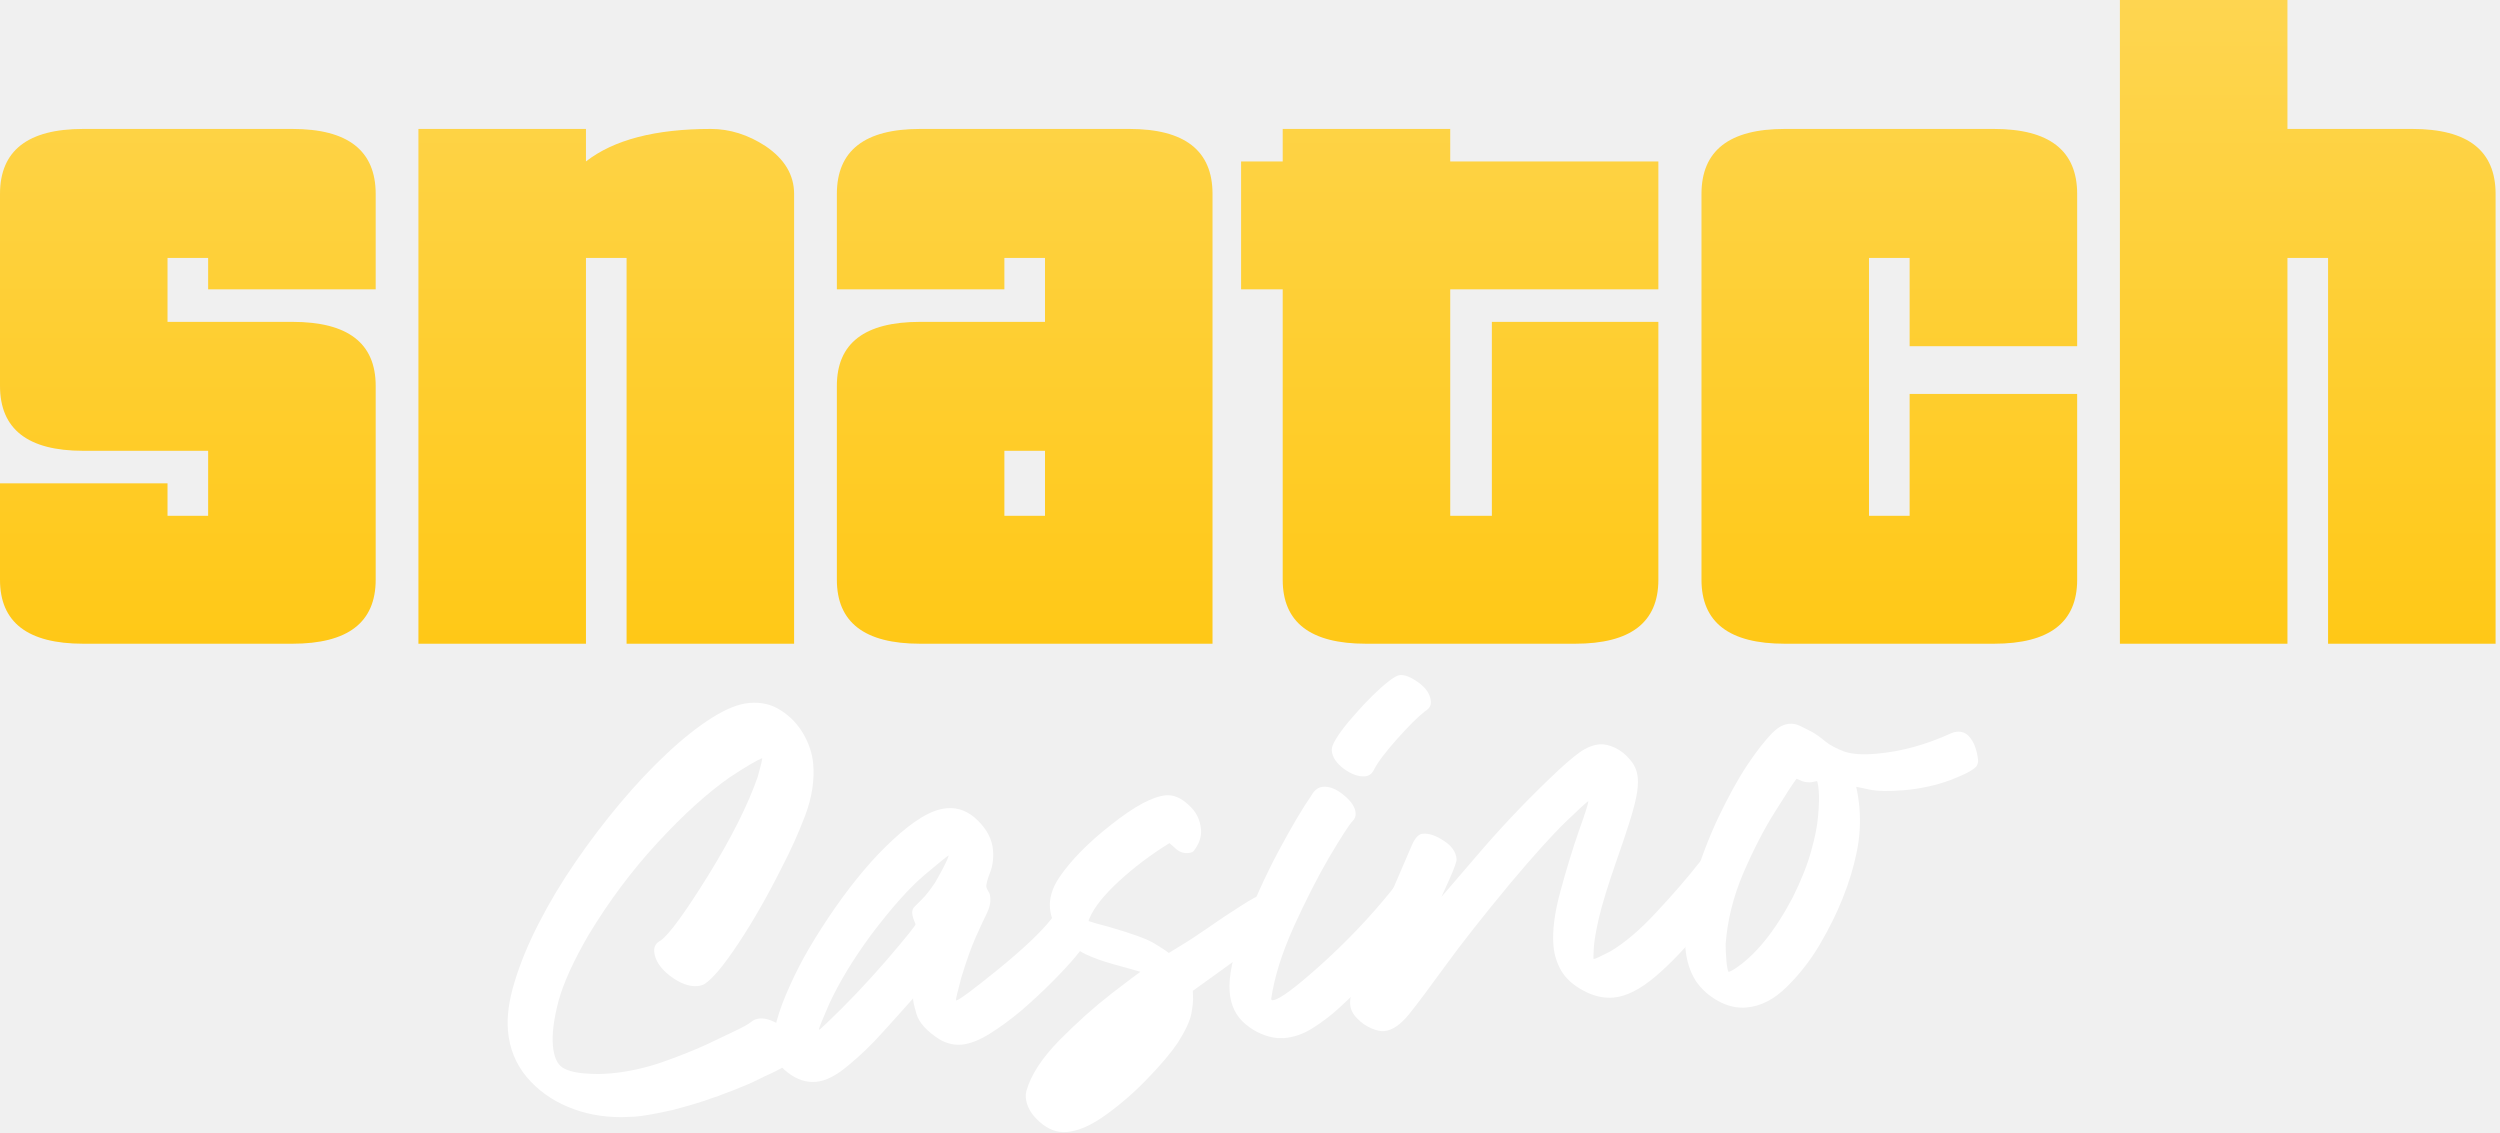
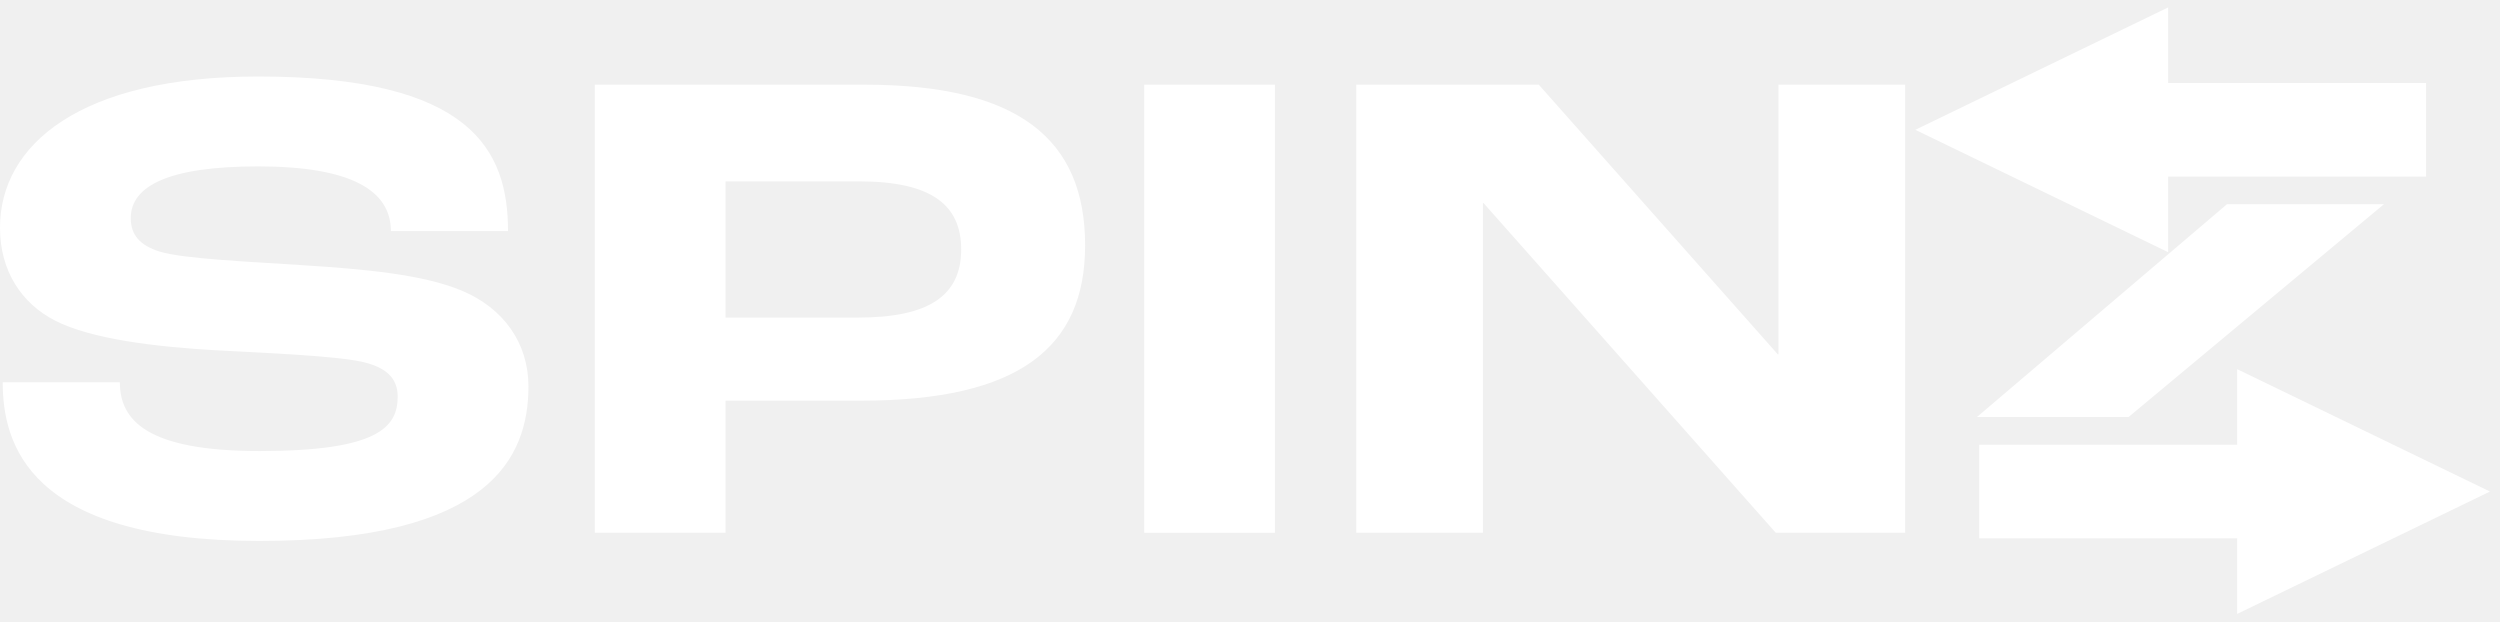
- <svg xmlns="http://www.w3.org/2000/svg" width="106" height="48" viewBox="0 0 106 48" fill="none">
-   <path d="M26.915 47.347L26.352 47.367C25.533 47.37 24.773 47.224 24.073 46.928C23.372 46.633 22.791 46.211 22.329 45.663C21.866 45.105 21.602 44.453 21.538 43.707C21.485 43.104 21.579 42.412 21.82 41.629C22.059 40.837 22.402 40.007 22.847 39.14C23.292 38.272 23.81 37.408 24.401 36.547C25 35.675 25.631 34.844 26.295 34.054C26.959 33.264 27.621 32.56 28.281 31.944C28.95 31.317 29.585 30.814 30.189 30.433C30.792 30.053 31.318 29.844 31.768 29.805C32.275 29.761 32.723 29.866 33.111 30.122C33.51 30.376 33.828 30.71 34.066 31.123C34.304 31.536 34.442 31.958 34.48 32.389C34.539 33.078 34.429 33.801 34.147 34.558C33.865 35.305 33.534 36.043 33.154 36.77C32.554 37.969 31.943 39.039 31.321 39.98C30.708 40.91 30.224 41.492 29.868 41.726C29.785 41.771 29.686 41.799 29.572 41.809C29.218 41.84 28.829 41.695 28.406 41.375C27.992 41.055 27.77 40.712 27.738 40.349C27.72 40.138 27.812 39.981 28.015 39.877C28.378 39.614 29.05 38.693 30.031 37.113C31.012 35.524 31.71 34.133 32.127 32.94C32.259 32.466 32.323 32.2 32.318 32.143C32.058 32.252 31.599 32.523 30.943 32.956C29.997 33.617 28.979 34.539 27.886 35.723C26.802 36.897 25.826 38.201 24.958 39.636C24.321 40.733 23.895 41.666 23.683 42.436C23.48 43.206 23.4 43.839 23.443 44.337C23.484 44.806 23.622 45.117 23.857 45.27C24.091 45.413 24.45 45.498 24.934 45.523C25.235 45.545 25.543 45.543 25.859 45.515C26.577 45.453 27.301 45.298 28.031 45.052C28.761 44.796 29.399 44.543 29.946 44.293C30.502 44.032 30.886 43.85 31.099 43.744C31.497 43.556 31.745 43.418 31.844 43.333C31.942 43.247 32.064 43.198 32.207 43.185C32.513 43.159 32.863 43.297 33.255 43.6C33.648 43.904 33.858 44.213 33.886 44.529C33.892 44.606 33.88 44.684 33.848 44.764C33.841 44.793 33.81 44.83 33.756 44.873C33.712 44.915 33.648 44.964 33.567 45.019C33.485 45.075 33.389 45.136 33.279 45.203C33.169 45.271 33.045 45.34 32.906 45.409C32.768 45.479 32.615 45.55 32.448 45.623C32.291 45.704 32.124 45.786 31.948 45.868C31.773 45.951 31.587 46.03 31.391 46.105C31.195 46.189 30.99 46.27 30.775 46.346C30.571 46.432 30.36 46.508 30.145 46.575C29.939 46.65 29.724 46.722 29.498 46.79C29.282 46.857 29.061 46.919 28.835 46.978C28.619 47.045 28.402 47.097 28.183 47.135C27.966 47.183 27.748 47.226 27.529 47.264C27.32 47.302 27.116 47.329 26.915 47.347Z" fill="white" />
-   <path d="M34.599 45.87C34.187 45.906 33.79 45.776 33.408 45.481C33.026 45.197 32.818 44.848 32.782 44.437C32.755 44.121 32.804 43.741 32.929 43.296C33.053 42.842 33.237 42.349 33.48 41.817C33.714 41.286 33.994 40.741 34.321 40.182C34.658 39.613 35.019 39.051 35.404 38.497C35.79 37.943 36.188 37.422 36.599 36.933C37.018 36.434 37.438 35.993 37.857 35.609C38.276 35.216 38.678 34.902 39.062 34.666C39.456 34.429 39.816 34.297 40.141 34.269C40.629 34.226 41.069 34.4 41.459 34.79C41.849 35.171 42.063 35.586 42.102 36.036C42.134 36.399 42.09 36.726 41.971 37.016C41.861 37.305 41.81 37.502 41.819 37.608C41.845 37.682 41.875 37.747 41.909 37.802C41.951 37.847 41.978 37.936 41.99 38.07C42.007 38.271 41.959 38.487 41.844 38.719C41.729 38.951 41.575 39.282 41.381 39.714C41.187 40.145 40.977 40.732 40.753 41.474C40.6 42.047 40.526 42.362 40.531 42.419L40.545 42.418C40.66 42.408 41.249 41.971 42.312 41.108C43.374 40.244 44.127 39.533 44.57 38.974C44.663 38.821 44.786 38.738 44.939 38.725C45.188 38.703 45.428 38.812 45.661 39.053C45.903 39.282 46.035 39.522 46.056 39.77C46.063 39.847 46.055 39.92 46.032 39.989C45.992 40.08 45.845 40.275 45.591 40.577C45.338 40.879 45.012 41.23 44.613 41.631C44.214 42.032 43.786 42.431 43.328 42.827C42.87 43.214 42.417 43.547 41.969 43.827C41.521 44.107 41.12 44.262 40.766 44.293C40.45 44.32 40.14 44.246 39.836 44.07C39.295 43.722 38.97 43.364 38.861 42.998C38.751 42.622 38.703 42.4 38.716 42.331C38.356 42.738 37.934 43.209 37.45 43.742C36.976 44.275 36.482 44.752 35.969 45.172C35.467 45.602 35.01 45.834 34.599 45.87ZM34.725 43.661C34.744 43.659 34.776 43.637 34.82 43.595C34.865 43.552 34.945 43.478 35.061 43.371C35.889 42.586 36.724 41.709 37.566 40.739C38.406 39.76 38.824 39.242 38.819 39.184C38.734 38.989 38.687 38.839 38.678 38.734C38.668 38.619 38.699 38.525 38.769 38.451C38.84 38.377 38.951 38.267 39.102 38.118C39.253 37.97 39.435 37.738 39.649 37.42C39.992 36.822 40.185 36.438 40.228 36.271C40.19 36.274 39.848 36.55 39.201 37.098C38.564 37.635 37.808 38.481 36.935 39.637C36.185 40.657 35.594 41.628 35.164 42.553C34.866 43.234 34.719 43.599 34.724 43.647L34.725 43.661Z" fill="white" />
-   <path d="M45.241 47.996C44.83 48.032 44.446 47.892 44.091 47.576C43.726 47.261 43.528 46.916 43.495 46.543C43.488 46.457 43.494 46.365 43.515 46.267C43.706 45.585 44.174 44.865 44.918 44.106C45.671 43.346 46.404 42.69 47.118 42.136C47.841 41.582 48.253 41.271 48.353 41.205C48.076 41.123 47.696 41.016 47.212 40.885C46.737 40.752 46.339 40.608 46.017 40.453C45.594 40.239 45.246 39.956 44.975 39.604C44.702 39.242 44.55 38.879 44.519 38.516C44.482 38.095 44.609 37.664 44.898 37.225C45.394 36.487 46.133 35.734 47.117 34.964C48.1 34.185 48.874 33.77 49.438 33.721C49.754 33.694 50.069 33.826 50.383 34.117C50.707 34.397 50.887 34.748 50.923 35.169C50.949 35.465 50.854 35.758 50.638 36.047C50.605 36.117 50.517 36.158 50.374 36.171C50.202 36.186 50.043 36.137 49.898 36.024C49.763 35.91 49.659 35.818 49.585 35.748C48.789 36.241 48.075 36.78 47.441 37.365C46.807 37.95 46.395 38.468 46.202 38.919C46.17 38.989 46.154 39.034 46.156 39.053C46.256 39.093 46.553 39.178 47.046 39.308C48.025 39.59 48.662 39.824 48.958 40.01C49.263 40.195 49.462 40.328 49.556 40.406L50.352 39.918C50.462 39.85 50.745 39.662 51.2 39.352C51.654 39.033 52.119 38.723 52.594 38.422C53.078 38.11 53.382 37.948 53.506 37.938C53.729 37.947 53.919 38.08 54.076 38.336C54.232 38.583 54.32 38.816 54.339 39.036C54.361 39.295 54.225 39.499 53.93 39.65C53.309 40.051 52.595 40.547 51.789 41.138C50.981 41.719 50.577 42.009 50.577 42.009L50.583 42.24C50.597 42.403 50.575 42.646 50.516 42.969C50.457 43.283 50.266 43.694 49.944 44.204C49.662 44.624 49.247 45.118 48.699 45.686C48.151 46.264 47.56 46.783 46.925 47.243C46.3 47.702 45.739 47.953 45.241 47.996Z" fill="white" />
-   <path d="M57.879 32.916C57.611 32.939 57.313 32.835 56.984 32.603C56.665 32.361 56.493 32.106 56.47 31.838C56.463 31.762 56.476 31.683 56.507 31.604C56.571 31.444 56.688 31.246 56.861 31.009C57.041 30.762 57.251 30.508 57.488 30.246C57.725 29.975 57.968 29.717 58.217 29.474C58.465 29.231 58.689 29.033 58.888 28.881C59.096 28.718 59.252 28.632 59.357 28.623C59.568 28.605 59.833 28.712 60.152 28.945C60.471 29.177 60.643 29.442 60.669 29.738C60.684 29.91 60.604 30.048 60.43 30.149C60.123 30.388 59.719 30.79 59.218 31.354C58.727 31.907 58.403 32.34 58.247 32.653C58.164 32.814 58.042 32.902 57.879 32.916ZM54.447 44.016L54.144 44.013C53.666 43.958 53.225 43.765 52.821 43.434C52.416 43.103 52.189 42.65 52.139 42.076C52.081 41.406 52.273 40.508 52.715 39.38C53.147 38.253 53.64 37.164 54.195 36.114C54.759 35.062 55.23 34.264 55.607 33.721C55.732 33.498 55.895 33.377 56.096 33.36C56.373 33.336 56.668 33.455 56.98 33.717C57.291 33.97 57.458 34.22 57.479 34.469C57.491 34.603 57.448 34.718 57.35 34.813C57.209 34.96 56.881 35.466 56.368 36.33C55.865 37.193 55.358 38.186 54.849 39.31C54.348 40.424 54.031 41.439 53.898 42.357C53.902 42.395 53.927 42.412 53.975 42.408C54.243 42.385 54.922 41.883 56.013 40.901C57.113 39.909 58.093 38.879 58.955 37.811C59.11 37.595 59.259 37.481 59.403 37.469C59.77 37.485 60.055 37.6 60.257 37.814C60.459 38.028 60.569 38.24 60.587 38.45C60.593 38.517 60.578 38.576 60.544 38.628C60.435 38.811 60.079 39.261 59.476 39.978C58.872 40.686 58.285 41.311 57.715 41.852C57.422 42.138 57.101 42.44 56.753 42.76C56.414 43.069 56.047 43.347 55.654 43.593C55.271 43.838 54.868 43.979 54.447 44.016Z" fill="white" />
-   <path d="M58.69 43.719C58.537 43.733 58.35 43.691 58.13 43.595C57.91 43.498 57.715 43.361 57.545 43.183C57.365 43.005 57.266 42.807 57.247 42.587C57.235 42.443 57.258 42.263 57.316 42.046C57.364 41.82 57.45 41.538 57.575 41.199C57.7 40.861 57.871 40.446 58.089 39.954C58.296 39.454 58.553 38.858 58.859 38.167C59.42 36.865 59.761 36.074 59.882 35.793C60.012 35.512 60.158 35.364 60.321 35.35C60.588 35.327 60.886 35.426 61.214 35.648C61.55 35.86 61.732 36.119 61.759 36.425C61.767 36.521 61.662 36.815 61.445 37.306C61.226 37.788 61.117 38.028 61.117 38.028C61.336 37.768 61.935 37.07 62.916 35.934C63.907 34.798 64.946 33.719 66.033 32.699C66.372 32.381 66.682 32.118 66.963 31.91C67.253 31.702 67.537 31.586 67.814 31.561C68.015 31.544 68.236 31.592 68.478 31.706C68.719 31.82 68.931 31.99 69.115 32.215C69.307 32.43 69.416 32.685 69.442 32.982C69.462 33.221 69.439 33.503 69.37 33.827C69.302 34.151 69.196 34.536 69.051 34.982C68.907 35.429 68.731 35.95 68.522 36.547C68.183 37.521 67.942 38.303 67.8 38.894C67.668 39.474 67.594 39.9 67.579 40.171C67.564 40.443 67.558 40.602 67.563 40.65L67.578 40.663C67.636 40.658 67.867 40.551 68.273 40.342C68.888 39.98 69.543 39.422 70.239 38.668C70.945 37.912 71.54 37.224 72.026 36.604C72.157 36.438 72.274 36.351 72.38 36.342L72.466 36.334C72.715 36.313 72.954 36.407 73.184 36.619C73.424 36.829 73.555 37.049 73.574 37.279C73.588 37.442 73.405 37.771 73.024 38.267C72.642 38.753 72.377 39.084 72.228 39.261C71.523 40.132 70.843 40.847 70.188 41.405C69.541 41.953 68.95 42.25 68.414 42.297C67.984 42.334 67.55 42.232 67.115 41.99C66.7 41.766 66.397 41.493 66.205 41.173C66.013 40.842 65.9 40.486 65.867 40.103C65.812 39.471 65.913 38.692 66.169 37.763C66.425 36.825 66.684 35.978 66.947 35.223C67.218 34.467 67.351 34.05 67.344 33.974C67.306 33.977 66.984 34.27 66.379 34.853C65.784 35.435 64.997 36.308 64.019 37.473C62.858 38.875 61.947 40.034 61.284 40.949C60.621 41.865 60.107 42.55 59.742 43.006C59.376 43.453 59.025 43.69 58.69 43.719Z" fill="white" />
-   <path d="M74.051 42.718C73.649 42.753 73.251 42.662 72.856 42.446C72.461 42.23 72.143 41.944 71.9 41.589C71.653 41.196 71.507 40.731 71.46 40.196C71.391 39.392 71.496 38.501 71.778 37.522C72.068 36.533 72.424 35.586 72.847 34.682C73.279 33.776 73.696 33.022 74.097 32.419C74.31 32.101 74.504 31.834 74.677 31.616C74.851 31.399 75.005 31.221 75.137 31.084C75.28 30.947 75.406 30.849 75.517 30.791C75.637 30.733 75.75 30.699 75.855 30.69C76.018 30.675 76.174 30.705 76.326 30.779C76.477 30.852 76.648 30.939 76.84 31.038C77.012 31.139 77.197 31.272 77.395 31.438C77.592 31.594 77.855 31.735 78.184 31.861C78.512 31.977 78.968 32.01 79.551 31.959C80.604 31.868 81.663 31.578 82.73 31.09C82.803 31.055 82.884 31.034 82.97 31.026C83.171 31.009 83.335 31.067 83.462 31.2C83.588 31.324 83.684 31.485 83.75 31.681C83.814 31.869 83.854 32.048 83.869 32.221C83.877 32.316 83.856 32.405 83.805 32.486C83.684 32.642 83.315 32.837 82.699 33.074C82.083 33.301 81.43 33.444 80.741 33.504C80.1 33.56 79.603 33.55 79.249 33.475C78.905 33.399 78.724 33.361 78.704 33.363C78.769 33.656 78.813 33.942 78.837 34.219C78.894 34.879 78.854 35.529 78.717 36.167C78.588 36.795 78.389 37.444 78.119 38.113C77.882 38.712 77.562 39.357 77.159 40.048C76.756 40.729 76.287 41.328 75.754 41.847C75.222 42.375 74.654 42.666 74.051 42.718ZM73.298 41.207C73.327 41.205 73.401 41.169 73.52 41.101C74.406 40.533 75.234 39.521 76.004 38.066C76.365 37.34 76.626 36.686 76.788 36.103C76.958 35.51 77.058 35 77.089 34.574C77.128 34.136 77.137 33.793 77.115 33.544C77.092 33.277 77.065 33.134 77.035 33.118L76.808 33.166C76.674 33.178 76.547 33.165 76.428 33.127C76.318 33.079 76.233 33.043 76.173 33.019C76.017 33.225 75.711 33.695 75.254 34.429C74.797 35.153 74.351 36.016 73.918 37.018C73.493 38.009 73.243 39.014 73.167 40.033C73.167 40.255 73.177 40.475 73.196 40.696C73.217 40.944 73.246 41.111 73.282 41.194L73.298 41.207Z" fill="white" />
-   <path d="M15.929 24.582C15.929 26.39 14.752 27.294 12.399 27.294H3.53C1.177 27.294 0 26.39 0 24.582V20.492H7.103V21.87H8.825V19.114H3.53C1.177 19.114 0 18.196 0 16.359V8.223C0 6.386 1.177 5.467 3.53 5.467H12.399C14.752 5.467 15.929 6.386 15.929 8.223V12.269H8.825V10.935H7.103V13.647H12.399C14.752 13.647 15.929 14.551 15.929 16.359V24.582Z" fill="url(#paint0_linear_1524_39452)" />
-   <path d="M26.567 27.294V10.935H24.845V27.294H17.741V5.467H24.845V6.845C26.021 5.927 27.787 5.467 30.14 5.467C30.944 5.467 31.718 5.711 32.465 6.199C33.268 6.745 33.67 7.419 33.67 8.223V27.294H26.567Z" fill="url(#paint1_linear_1524_39452)" />
-   <path d="M44.308 19.114H42.586V21.87H44.308V19.114ZM39.013 27.294C36.66 27.294 35.483 26.39 35.483 24.582V16.359C35.483 14.551 36.66 13.647 39.013 13.647H44.308V10.935H42.586V12.269H35.483V8.223C35.483 6.386 36.66 5.467 39.013 5.467H47.881C50.235 5.467 51.411 6.386 51.411 8.223V27.294H39.013Z" fill="url(#paint2_linear_1524_39452)" />
-   <path d="M70.315 24.582C70.315 26.39 69.139 27.294 66.785 27.294H57.917C55.563 27.294 54.387 26.39 54.387 24.582V12.269H52.622V6.845H54.387V5.467H61.49V6.845H70.315V12.269H61.49V21.87H63.255V13.647H70.315V24.582Z" fill="url(#paint3_linear_1524_39452)" />
-   <path d="M88.072 24.582C88.072 26.39 86.895 27.294 84.541 27.294H75.673C73.32 27.294 72.143 26.39 72.143 24.582V8.223C72.143 6.386 73.32 5.467 75.673 5.467H84.541C86.895 5.467 88.072 6.386 88.072 8.223V14.68H80.968V10.935H79.246V21.87H80.968V16.703H88.072V24.582Z" fill="url(#paint4_linear_1524_39452)" />
-   <path d="M98.71 27.294V10.935H96.988V27.294H89.884V0H96.988V5.467H102.283C104.636 5.467 105.813 6.386 105.813 8.223V27.294H98.71Z" fill="url(#paint5_linear_1524_39452)" />
-   <defs>
-     <linearGradient id="paint0_linear_1524_39452" x1="52.909" y1="-3.2" x2="52.909" y2="38.057" gradientUnits="userSpaceOnUse">
-       <stop stop-color="#FED757" />
-       <stop offset="1" stop-color="#FFC300" />
-     </linearGradient>
-     <linearGradient id="paint1_linear_1524_39452" x1="52.909" y1="-3.2" x2="52.909" y2="38.057" gradientUnits="userSpaceOnUse">
-       <stop stop-color="#FED757" />
-       <stop offset="1" stop-color="#FFC300" />
-     </linearGradient>
-     <linearGradient id="paint2_linear_1524_39452" x1="52.909" y1="-3.2" x2="52.909" y2="38.057" gradientUnits="userSpaceOnUse">
-       <stop stop-color="#FED757" />
-       <stop offset="1" stop-color="#FFC300" />
-     </linearGradient>
-     <linearGradient id="paint3_linear_1524_39452" x1="52.909" y1="-3.2" x2="52.909" y2="38.057" gradientUnits="userSpaceOnUse">
-       <stop stop-color="#FED757" />
-       <stop offset="1" stop-color="#FFC300" />
-     </linearGradient>
-     <linearGradient id="paint4_linear_1524_39452" x1="52.909" y1="-3.2" x2="52.909" y2="38.057" gradientUnits="userSpaceOnUse">
-       <stop stop-color="#FED757" />
-       <stop offset="1" stop-color="#FFC300" />
-     </linearGradient>
-     <linearGradient id="paint5_linear_1524_39452" x1="52.909" y1="-3.2" x2="52.909" y2="38.057" gradientUnits="userSpaceOnUse">
-       <stop stop-color="#FED757" />
-       <stop offset="1" stop-color="#FFC300" />
-     </linearGradient>
-   </defs>
+ <svg xmlns="http://www.w3.org/2000/svg" width="169" height="42" viewBox="0 0 169 42" fill="none">
+   <path d="M17.539 36.568C1.795 36.568 0.184 29.893 0.184 25.842H8.102C8.102 28.42 9.944 30.491 17.539 30.491C25.549 30.491 26.884 28.88 26.884 26.808C26.884 25.565 26.102 24.829 24.491 24.461C22.603 24.046 17.954 23.862 14.593 23.678C10.588 23.448 6.169 22.941 3.683 21.652C1.473 20.502 0 18.338 0 15.392C0 9.775 5.432 5.172 17.447 5.172C31.856 5.172 34.342 10.144 34.342 15.622H26.424C26.424 12.86 23.708 11.248 17.447 11.248C11.371 11.248 8.839 12.584 8.839 14.747C8.839 15.898 9.483 16.589 10.772 17.003C12.43 17.509 16.987 17.693 20.393 17.924C24.813 18.2 28.588 18.568 31.166 19.627C34.066 20.824 35.723 23.218 35.723 26.118C35.723 30.905 33.145 36.568 17.539 36.568Z" fill="white" />
+   <path d="M40.209 36.015V5.724H58.439C68.797 5.724 73.354 9.361 73.354 16.589C73.354 23.494 68.889 27.085 58.209 27.085H49.048V36.015H40.209ZM49.048 21.468H58.025C62.766 21.468 64.976 19.995 64.976 16.865C64.976 13.873 62.996 12.261 58.071 12.261H49.048V21.468Z" fill="white" />
+   <path d="M77.348 36.015V5.724H86.187V36.015H77.348Z" fill="white" />
+   <path d="M91.684 36.015V5.724H104.021L120.18 23.954H120.226V5.724H128.788V36.015H120.042L100.292 13.734H100.246V36.015H91.684Z" fill="white" />
+   <path d="M133.794 30.063V36.393H151.232V41.5L168.32 33.228L151.232 24.956V30.063H133.794Z" fill="white" />
+   <path d="M164.003 5.61V11.94H146.565V17.047L129.477 8.775L146.565 0.503V5.61H164.003Z" fill="white" />
+   <path d="M161.154 13.805H150.544L133.641 28.191H143.891L161.154 13.805Z" fill="white" />
</svg>
